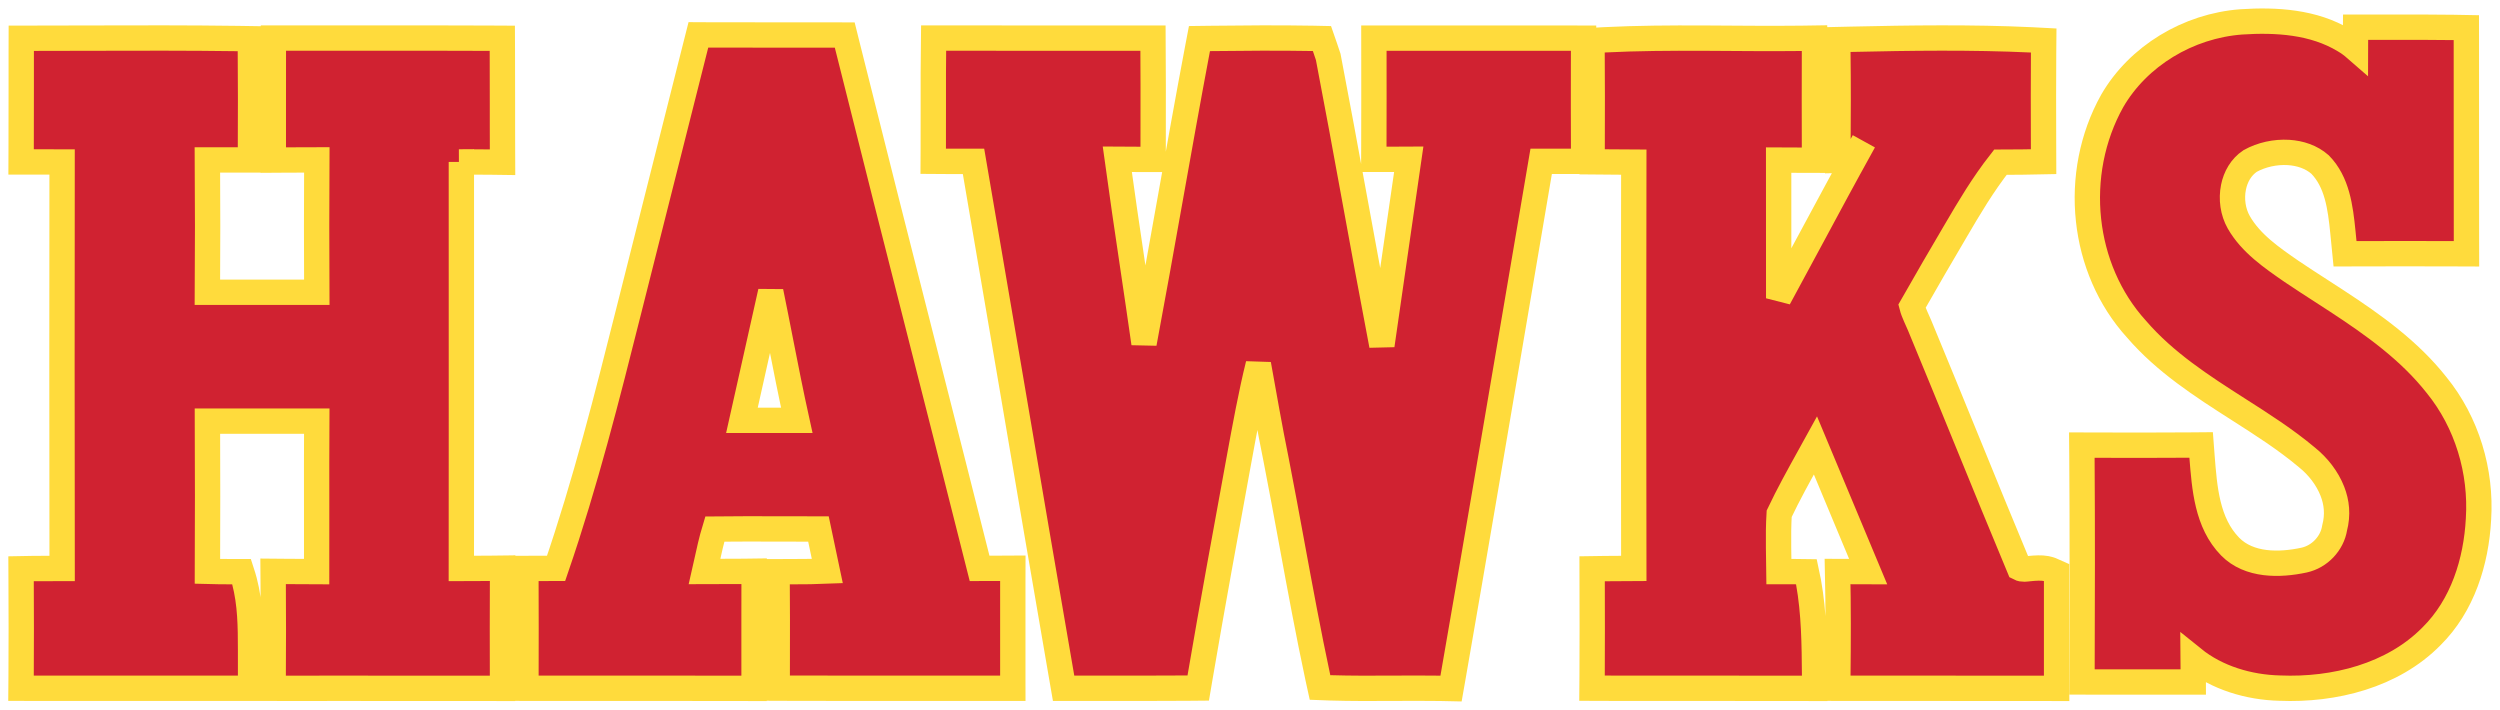
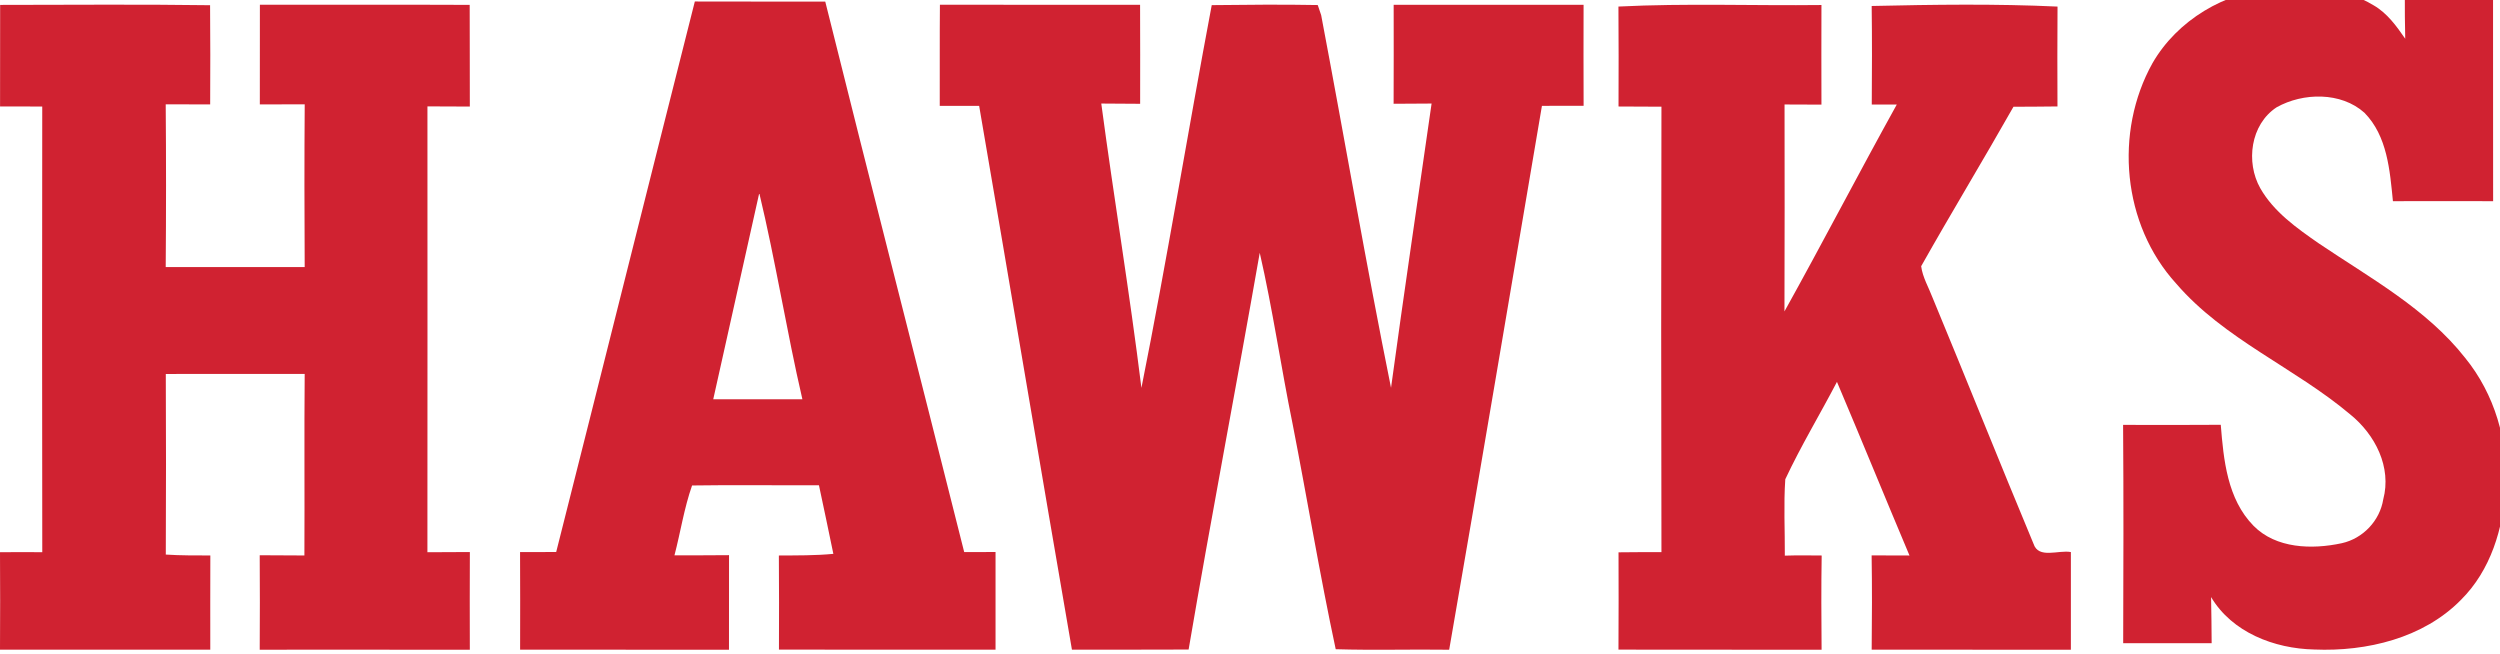
- <svg xmlns="http://www.w3.org/2000/svg" width="148px" height="42px" viewBox="0 0 148 42" version="1.1">
-   <g id="Page-1" stroke="none" stroke-width="1" fill="none" fill-rule="evenodd">
-     <g id="Storyboard" transform="translate(-1303, -1493)" fill="#D02231" fill-rule="nonzero" stroke="#FFDB3C" stroke-width="1.5">
-       <g id="Face" transform="translate(1263, 1302)">
-         <g id="ATL-Falcons-Logo-+-Some-News-Alert!-Mask" transform="translate(19, 40)">
-           <g id="Hawks" transform="translate(23, 153)">
-             <path d="M39.345,0.064 L39.931,0.067 C41.398,0.074 42.866,0.073 44.334,0.072 C45.364,0.071 46.393,0.07 47.423,0.072 C47.618,0.073 47.813,0.073 48.008,0.074 C48.055,0.263 48.102,0.452 48.149,0.641 C49.681,6.781 51.239,12.914 52.798,19.047 L54.398,25.346 L54.398,25.346 L55.991,31.647 L56.357,31.646 L56.437,31.646 L56.437,31.646 L56.777,31.645 L56.836,31.645 L56.836,31.645 L57.104,31.644 L57.205,31.644 L57.96,31.64 C57.959,31.892 57.958,32.144 57.958,32.396 C57.953,34.263 57.955,36.13 57.958,37.994 L57.958,38.37 L57.958,38.37 L57.959,38.746 L57.207,38.745 C55.726,38.744 54.244,38.745 52.763,38.746 C50.095,38.747 47.427,38.748 44.759,38.74 C44.51,38.739 44.26,38.739 44.011,38.738 L44.011,38.363 L44.011,38.363 L44.012,37.989 L44.014,36.831 C44.017,35.421 44.02,34.012 44.007,32.602 C44.004,32.35 44.001,32.098 43.998,31.847 C44.233,31.847 44.484,31.845 44.753,31.844 C45.658,31.84 46.352,31.838 46.978,31.81 C46.791,30.915 46.625,30.115 46.454,29.317 C45.691,29.318 44.929,29.316 44.167,29.313 C42.883,29.309 41.599,29.305 40.316,29.32 C40.121,29.963 39.978,30.621 39.833,31.278 C39.792,31.463 39.751,31.649 39.709,31.834 C40.435,31.834 41.16,31.831 41.885,31.825 L42.265,31.821 L42.265,31.821 L42.645,31.816 L42.642,32.577 L42.639,34.609 L42.639,34.609 L42.64,38.752 C42.389,38.751 42.139,38.75 41.889,38.75 L38.615,38.747 L38.615,38.747 L32.614,38.747 L29.886,38.745 L29.135,38.744 C29.136,38.494 29.136,38.243 29.137,37.993 C29.142,36.13 29.145,34.266 29.135,32.403 L29.132,32.027 L29.132,32.027 L29.13,31.652 L29.882,31.649 L30.921,31.646 C32.662,26.572 33.939,21.497 35.217,16.422 C36.542,11.159 37.867,5.895 39.201,0.633 C39.249,0.443 39.297,0.253 39.345,0.064 Z M43.627,15.266 C43.061,17.804 42.493,20.343 41.923,22.882 L41.923,22.882 L43.912,22.882 L44.541,22.882 L44.541,22.882 L45.169,22.882 C44.823,21.316 44.514,19.742 44.205,18.168 C44.015,17.2 43.826,16.232 43.627,15.266 Z" id="Shape" />
-             <path d="M130.679,-0.704 C132.75,-0.842 134.968,-0.705 136.775,0.389 C137.014,0.528 137.234,0.689 137.438,0.867 C137.438,0.449 137.441,0.031 137.447,-0.388 L137.447,-0.388 L141.571,-0.389 C142.137,-0.387 142.703,-0.383 143.268,-0.376 C143.515,-0.373 143.761,-0.369 144.007,-0.364 L144.007,-0.364 L144.008,0.373 C144.012,2.239 144.011,4.106 144.01,5.973 C144.009,8.072 144.008,10.171 144.014,12.27 L144.014,12.27 L144.016,13.025 C143.764,13.024 143.512,13.023 143.261,13.022 C141.343,13.014 139.425,13.017 137.507,13.022 L137.507,13.022 L136.827,13.024 C136.805,12.799 136.781,12.573 136.759,12.346 L136.759,12.346 L136.702,11.769 C136.55,10.238 136.355,8.775 135.349,7.741 C134.833,7.288 134.165,7.069 133.48,7.026 C132.693,6.978 131.879,7.161 131.211,7.529 C130.667,7.894 130.347,8.467 130.223,9.082 C130.081,9.782 130.187,10.544 130.534,11.157 C131.25,12.412 132.494,13.26 133.661,14.068 C134.233,14.454 134.816,14.831 135.402,15.209 L135.402,15.209 L136.35,15.824 C138.522,17.245 140.635,18.753 142.241,20.79 C144.052,23.014 144.905,25.91 144.727,28.724 C144.594,31.247 143.786,33.851 141.939,35.674 C139.65,37.998 136.186,38.872 132.96,38.736 C131.124,38.693 129.243,38.128 127.835,36.991 C127.837,37.201 127.838,37.411 127.839,37.621 C127.841,37.872 127.842,38.124 127.842,38.375 C127.591,38.375 127.34,38.375 127.089,38.375 C126.242,38.375 125.394,38.374 124.547,38.374 C123.699,38.373 122.852,38.373 122.005,38.373 L122.005,38.373 L121.252,38.372 C121.253,38.121 121.254,37.871 121.255,37.62 C121.27,33.45 121.28,29.278 121.25,25.108 C121.248,24.855 121.246,24.602 121.244,24.35 C121.497,24.351 121.749,24.352 122.002,24.352 C123.868,24.357 125.737,24.362 127.606,24.347 L127.606,24.347 L128.305,24.341 C128.322,24.576 128.341,24.809 128.36,25.037 C128.507,26.872 128.646,28.955 130.028,30.362 C131.148,31.498 132.946,31.471 134.4,31.158 C134.865,31.056 135.278,30.81 135.595,30.476 C135.913,30.141 136.135,29.717 136.209,29.257 C136.416,28.464 136.335,27.742 136.076,27.08 C135.773,26.305 135.23,25.609 134.572,25.079 C133.307,24.016 131.915,23.129 130.525,22.242 C128.347,20.851 126.177,19.453 124.485,17.49 C122.85,15.694 121.896,13.402 121.641,11.031 C121.38,8.616 121.844,6.12 123.04,3.98 C124.582,1.309 127.545,-0.469 130.679,-0.704 Z" id="Path" />
-             <path d="M3.252,0.257 C6.196,0.249 9.14,0.24 12.082,0.281 C12.326,0.285 12.57,0.288 12.813,0.292 C12.816,0.536 12.819,0.78 12.822,1.023 C12.841,2.922 12.834,4.824 12.827,6.722 C12.826,6.971 12.825,7.22 12.824,7.469 L12.824,7.469 L11.437,7.469 L11.437,7.469 L10.798,7.468 C10.625,7.468 10.451,7.468 10.278,7.468 C10.297,10.08 10.295,12.692 10.278,15.303 C12.437,15.306 14.596,15.305 16.754,15.303 C16.741,12.691 16.74,10.078 16.755,7.466 C16.079,7.468 15.507,7.469 14.935,7.472 L14.935,7.472 L14.179,7.477 C14.18,7.225 14.18,6.973 14.181,6.721 C14.182,5.904 14.181,5.087 14.181,4.271 C14.181,3.181 14.18,2.092 14.183,1.002 L14.183,1.002 L14.186,0.253 C14.435,0.253 14.685,0.254 14.935,0.254 C16.571,0.257 18.207,0.256 19.843,0.254 C22.227,0.252 24.61,0.25 26.994,0.262 L26.994,0.262 L27.736,0.266 C27.737,0.513 27.739,0.76 27.74,1.008 C27.745,2.046 27.745,3.084 27.745,4.122 L27.745,5.482 L27.745,5.482 L27.748,6.841 C27.749,7.095 27.75,7.349 27.751,7.603 C27.498,7.599 27.244,7.596 26.991,7.594 C26.384,7.589 25.776,7.587 25.17,7.586 L25.313,7.585 L25.314,14.141 C25.314,17.059 25.315,19.978 25.315,22.897 L25.311,31.653 C26.02,31.651 26.506,31.649 26.993,31.645 C27.247,31.642 27.501,31.639 27.755,31.636 C27.753,31.89 27.751,32.144 27.75,32.399 C27.74,34.265 27.743,36.132 27.748,37.998 C27.748,38.249 27.749,38.5 27.749,38.752 C27.498,38.751 27.247,38.75 26.996,38.75 C24.122,38.745 21.248,38.746 18.373,38.747 C17.223,38.747 16.073,38.748 14.923,38.748 L14.168,38.747 C14.17,38.496 14.172,38.244 14.173,37.992 C14.186,36.191 14.186,34.387 14.173,32.585 C14.172,32.331 14.17,32.077 14.168,31.823 L14.168,31.823 L14.93,31.83 C15.535,31.835 16.141,31.838 16.746,31.84 C16.75,30.549 16.748,29.257 16.746,27.966 C16.744,26.287 16.742,24.609 16.752,22.931 C15.674,22.931 14.595,22.931 13.517,22.931 L11.899,22.932 L11.899,22.932 L10.28,22.932 C10.293,25.897 10.293,28.861 10.28,31.826 C10.768,31.841 11.257,31.841 11.746,31.842 C11.932,31.842 12.119,31.842 12.305,31.842 C12.365,32.026 12.421,32.212 12.471,32.402 C12.823,33.754 12.832,35.102 12.833,36.452 L12.833,36.452 L12.834,38.745 L12.834,38.745 L8.057,38.746 C5.372,38.746 2.686,38.747 -0,38.745 C-0.252,38.745 -0.504,38.745 -0.756,38.744 L-0.756,38.744 L-0.75,37.99 C-0.738,36.13 -0.74,34.271 -0.75,32.411 C-0.751,32.163 -0.753,31.916 -0.754,31.669 C-0.506,31.664 -0.257,31.66 -0.009,31.657 C0.553,31.65 1.116,31.648 1.678,31.65 C1.665,23.628 1.667,15.607 1.676,7.589 C1.119,7.588 0.561,7.587 0.002,7.587 C-0.249,7.587 -0.5,7.587 -0.751,7.587 C-0.75,7.336 -0.748,7.085 -0.748,6.834 C-0.743,5.621 -0.743,4.409 -0.743,3.197 L-0.743,2.105 L-0.743,2.105 L-0.743,1.013 C-0.742,0.763 -0.742,0.514 -0.741,0.264 C-0.492,0.264 -0.242,0.264 0.007,0.264 C1.088,0.263 2.17,0.26 3.252,0.257 Z" id="Path" />
-             <path d="M69.621,0.276 C71.658,0.252 73.696,0.235 75.735,0.271 C75.91,0.274 76.086,0.278 76.261,0.282 C76.305,0.407 76.365,0.584 76.432,0.779 C76.517,1.029 76.592,1.248 76.631,1.37 C77.168,4.161 77.663,6.865 78.157,9.569 C78.699,12.531 79.24,15.493 79.807,18.448 C80.125,16.211 80.45,13.974 80.774,11.738 C80.983,10.302 81.191,8.866 81.398,7.43 C80.959,7.433 80.52,7.434 80.082,7.434 L79.705,7.434 L79.705,7.434 L79.329,7.433 L79.329,7.433 L79.332,6.681 C79.339,4.79 79.337,2.899 79.335,1.01 L79.335,1.01 L79.334,0.259 C79.584,0.259 79.834,0.259 80.084,0.259 C83.725,0.256 87.36,0.254 90.999,0.259 L90.999,0.259 L91.748,0.26 C91.748,0.51 91.748,0.76 91.748,1.01 C91.747,1.285 91.747,1.56 91.746,1.836 C91.744,3.488 91.741,5.142 91.75,6.796 C91.751,7.048 91.753,7.3 91.755,7.551 C91.503,7.551 91.252,7.55 91,7.55 L90.522,7.551 L90.522,7.551 L90.043,7.552 C89.775,7.553 89.506,7.553 89.237,7.553 C88.744,10.447 88.253,13.34 87.762,16.233 C86.523,23.533 85.284,30.833 84.013,38.128 C83.976,38.34 83.939,38.551 83.902,38.761 C83.689,38.756 83.476,38.752 83.263,38.749 C82.34,38.736 81.416,38.741 80.492,38.745 C79.238,38.752 77.983,38.758 76.731,38.72 C76.535,38.714 76.34,38.707 76.144,38.699 C76.102,38.509 76.061,38.318 76.02,38.127 C75.456,35.49 74.968,32.837 74.479,30.184 C74.172,28.517 73.866,26.85 73.541,25.194 C73.349,24.256 73.172,23.315 73.001,22.372 L73.001,22.372 L72.496,19.563 C72.069,21.279 71.696,23.318 71.323,25.357 C70.545,29.606 69.767,33.856 69.04,38.113 C69.005,38.32 68.97,38.526 68.935,38.732 C68.725,38.734 68.516,38.736 68.306,38.737 C66.938,38.746 65.571,38.745 64.203,38.744 C63.335,38.743 62.467,38.743 61.599,38.745 L61.599,38.745 L60.966,38.746 C60.93,38.538 60.894,38.33 60.858,38.123 C59.878,32.466 58.916,26.807 57.954,21.148 C57.183,16.616 56.412,12.084 55.633,7.554 C55.087,7.555 54.542,7.555 53.998,7.553 C53.747,7.552 53.497,7.551 53.246,7.549 L53.246,7.549 L53.25,6.8 C53.253,6.011 53.252,5.222 53.252,4.432 C53.25,3.04 53.249,1.647 53.268,0.254 L53.268,0.254 L66.258,0.259 C66.272,2.132 66.27,4.004 66.267,5.876 C66.266,6.147 66.266,6.417 66.266,6.687 C66.265,6.938 66.265,7.188 66.265,7.438 C66.014,7.438 65.764,7.437 65.513,7.436 C65.056,7.435 64.6,7.432 64.143,7.429 C64.427,9.504 64.734,11.575 65.041,13.647 C65.273,15.208 65.504,16.769 65.726,18.331 C66.251,15.529 66.751,12.723 67.252,9.917 C67.789,6.905 68.325,3.893 68.893,0.887 C68.931,0.686 68.97,0.484 69.008,0.284 L69.008,0.284 Z" id="Path" />
-             <path d="M107.535,0.326 C111.109,0.245 114.695,0.194 118.266,0.36 C118.507,0.372 118.748,0.384 118.988,0.397 C118.986,0.637 118.983,0.876 118.981,1.116 C118.968,2.831 118.973,4.547 118.977,6.263 L118.977,6.263 L118.981,7.573 C118.124,7.594 117.275,7.598 116.425,7.601 C115.365,8.957 114.575,10.302 113.786,11.648 C112.911,13.139 112.036,14.629 111.185,16.132 C111.239,16.344 111.325,16.547 111.412,16.747 L111.412,16.747 L111.64,17.262 C112.605,19.586 113.532,21.859 114.448,24.102 C115.483,26.639 116.503,29.138 117.543,31.629 C117.735,31.729 117.945,31.681 118.148,31.661 C118.502,31.626 118.851,31.604 119.142,31.66 C119.336,31.698 119.542,31.777 119.752,31.875 L119.752,31.875 L119.75,32.398 C119.745,34.265 119.745,36.132 119.75,37.998 C119.751,38.249 119.751,38.501 119.752,38.752 L119.752,38.752 L118.999,38.75 C116.918,38.746 114.838,38.746 112.757,38.747 L110.154,38.747 L110.154,38.747 L107.551,38.745 L107.551,38.745 L106.793,38.744 C106.796,38.491 106.799,38.239 106.802,37.987 C106.825,35.934 106.831,33.884 106.785,31.834 L106.785,31.834 L108.594,31.84 C108.082,30.621 107.574,29.4 107.066,28.179 C106.538,26.908 106.009,25.637 105.476,24.368 L105.476,24.368 L105.089,25.069 C104.478,26.173 103.867,27.277 103.327,28.413 C103.287,29.074 103.284,29.738 103.291,30.4 L103.291,30.4 L103.31,31.838 L103.733,31.837 L103.733,31.837 L104.333,31.841 C104.536,31.843 104.74,31.845 104.943,31.848 C104.987,32.05 105.027,32.254 105.064,32.459 C105.395,34.303 105.409,36.15 105.424,37.994 C105.426,38.247 105.429,38.499 105.43,38.752 C105.177,38.751 104.925,38.751 104.673,38.75 C102.727,38.745 100.782,38.746 98.838,38.746 L95.919,38.747 L95.919,38.747 L93.001,38.743 L93.001,38.743 L92.247,38.74 C92.249,38.489 92.251,38.239 92.253,37.988 C92.265,36.129 92.26,34.271 92.255,32.413 L92.255,32.413 L92.253,31.672 L92.253,31.672 L92.996,31.661 C93.57,31.654 94.145,31.651 94.72,31.649 C94.703,23.633 94.703,15.616 94.72,7.6 C93.896,7.597 93.073,7.593 92.253,7.582 L92.253,7.582 L92.256,6.317 C92.261,4.582 92.266,2.847 92.25,1.114 L92.25,1.114 L92.243,0.398 C92.483,0.384 92.722,0.37 92.962,0.358 C94.918,0.26 96.876,0.249 98.836,0.257 L98.836,0.257 L101.753,0.275 C102.721,0.28 103.69,0.281 104.658,0.269 C104.912,0.266 105.165,0.262 105.419,0.258 C105.418,0.512 105.418,0.767 105.417,1.021 C105.412,2.924 105.409,4.827 105.417,6.73 L105.417,6.73 L105.42,7.485 L104.664,7.483 C104.427,7.482 104.19,7.481 103.953,7.48 C103.734,7.479 103.515,7.478 103.296,7.477 C103.3,10.206 103.303,12.934 103.298,15.66 C103.929,14.502 104.554,13.34 105.179,12.178 C106.223,10.236 107.268,8.294 108.339,6.366 L107.727,7.477 L107.565,7.478 C107.437,7.479 107.31,7.481 107.183,7.484 L106.8,7.493 C106.803,7.236 106.805,6.979 106.807,6.722 C106.822,4.842 106.827,2.963 106.802,1.085 L106.802,1.085 L106.791,0.343 L106.791,0.343 Z" id="Path" />
-           </g>
-         </g>
-       </g>
+ <svg xmlns="http://www.w3.org/2000/svg" width="88px" height="23px" viewBox="0 0 88 23" version="1.1">
+   <g id="Artboard" stroke="none" stroke-width="1" fill="none" fill-rule="evenodd">
+     <g id="Hawks" transform="translate(-0, -0.449315)" fill="#D02231" fill-rule="nonzero">
+       <path d="M29.049,0.505 C30.658,6.97 32.317,13.422 33.94,19.883 C34.307,19.881 34.675,19.881 35.043,19.88 C35.04,21.026 35.042,22.173 35.043,23.318 C32.502,23.316 29.961,23.322 27.419,23.315 C27.421,22.21 27.427,21.107 27.416,20.003 C28.055,19.999 28.697,20.006 29.334,19.945 C29.166,19.139 29.001,18.333 28.827,17.53 C27.338,17.538 25.849,17.514 24.361,17.538 C24.08,18.338 23.955,19.179 23.741,19.997 C24.381,19.997 25.022,19.997 25.662,19.991 C25.659,21.1 25.66,22.21 25.66,23.321 C23.208,23.316 20.758,23.321 18.308,23.318 C18.311,22.173 18.312,21.028 18.306,19.883 C18.731,19.881 19.153,19.881 19.578,19.88 C21.212,13.422 22.824,6.96 24.458,0.502 C25.987,0.509 27.518,0.502 29.049,0.505 Z M26.726,7.244 C26.188,9.663 25.649,12.084 25.106,14.504 C26.152,14.501 27.198,14.504 28.244,14.503 C27.686,12.093 27.303,9.647 26.726,7.244 Z" id="Shape" />
+       <path d="M75.768,2.672 C76.639,1.161 78.315,0.16 80.08,0.027 C81.254,-0.051 82.518,0.009 83.545,0.633 C84.03,0.91 84.356,1.368 84.664,1.813 C84.652,1.283 84.647,0.753 84.65,0.222 C85.685,0.223 86.72,0.216 87.755,0.229 C87.76,2.663 87.752,5.097 87.758,7.531 C86.582,7.527 85.407,7.528 84.231,7.531 C84.123,6.455 84.037,5.241 83.228,4.418 C82.405,3.68 81.07,3.704 80.137,4.226 C79.213,4.832 79.046,6.162 79.562,7.075 C80.033,7.904 80.843,8.476 81.619,9.015 C83.426,10.235 85.41,11.313 86.771,13.044 C87.811,14.32 88.298,15.983 88.196,17.604 C88.12,19.038 87.675,20.527 86.62,21.57 C85.305,22.908 83.31,23.391 81.463,23.312 C80.049,23.281 78.567,22.707 77.83,21.466 C77.841,22.006 77.847,22.548 77.85,23.09 C76.812,23.09 75.774,23.089 74.736,23.089 C74.745,20.528 74.752,17.966 74.733,15.405 C75.878,15.408 77.024,15.411 78.171,15.402 C78.27,16.637 78.401,18.016 79.323,18.956 C80.115,19.761 81.379,19.797 82.427,19.571 C83.183,19.405 83.771,18.772 83.89,18.028 C84.192,16.895 83.609,15.748 82.722,15.032 C80.771,13.39 78.285,12.388 76.603,10.433 C74.704,8.351 74.414,5.1 75.768,2.672 Z" id="Path" />
+       <path d="M0.005,0.622 C2.467,0.621 4.932,0.598 7.395,0.633 C7.407,1.796 7.402,2.961 7.398,4.124 C6.876,4.124 6.354,4.122 5.833,4.122 C5.849,6.032 5.848,7.942 5.833,9.851 C7.464,9.854 9.095,9.853 10.725,9.851 C10.714,7.942 10.712,6.03 10.726,4.121 C10.198,4.122 9.672,4.122 9.146,4.125 C9.148,2.955 9.145,1.785 9.148,0.616 C11.608,0.621 14.071,0.609 16.533,0.621 C16.539,1.814 16.533,3.007 16.538,4.2 C16.04,4.196 15.543,4.196 15.046,4.194 C15.046,9.425 15.05,14.657 15.045,19.888 C15.543,19.885 16.04,19.885 16.539,19.881 C16.533,21.027 16.535,22.174 16.538,23.321 C14.072,23.316 11.607,23.319 9.142,23.319 C9.149,22.211 9.149,21.102 9.142,19.994 C9.666,19.999 10.191,20 10.715,20.002 C10.726,17.872 10.706,15.742 10.725,13.612 C9.095,13.613 7.465,13.612 5.836,13.613 C5.846,15.733 5.846,17.851 5.836,19.97 C6.357,20.005 6.881,20 7.404,20.002 C7.399,21.108 7.402,22.213 7.402,23.318 C4.935,23.318 2.468,23.319 0,23.318 C0.008,22.174 0.006,21.032 0,19.888 C0.496,19.882 0.992,19.882 1.488,19.887 C1.479,14.657 1.481,9.427 1.487,4.199 C0.992,4.197 0.498,4.196 0.002,4.196 C0.006,3.004 0.003,1.812 0.005,0.622 Z" id="Path" />
+       <path d="M33.085,0.616 C35.433,0.621 37.782,0.615 40.131,0.619 C40.137,1.781 40.134,2.942 40.133,4.103 C39.677,4.102 39.221,4.099 38.765,4.094 C39.21,7.434 39.766,10.759 40.178,14.103 C41.073,9.626 41.807,5.117 42.653,0.63 C43.896,0.615 45.14,0.604 46.385,0.627 C46.415,0.716 46.476,0.893 46.505,0.982 C47.334,5.353 48.083,9.741 48.964,14.1 C49.419,10.762 49.915,7.43 50.392,4.094 C49.946,4.1 49.501,4.102 49.055,4.102 C49.06,2.94 49.059,1.779 49.057,0.619 C51.286,0.618 53.513,0.616 55.742,0.619 C55.74,1.803 55.737,2.988 55.743,4.173 C55.254,4.173 54.765,4.176 54.276,4.175 C53.19,10.557 52.12,16.941 51.011,23.32 C49.68,23.301 48.346,23.343 47.017,23.302 C46.454,20.67 46.015,18.01 45.499,15.369 C45.089,13.366 44.8,11.34 44.343,9.348 C43.527,14.005 42.633,18.651 41.839,23.313 C40.47,23.322 39.101,23.314 37.732,23.317 C36.629,16.938 35.563,10.554 34.466,4.175 C34.002,4.176 33.54,4.176 33.079,4.175 C33.083,2.99 33.074,1.803 33.085,0.616 Z" id="Path" />
+       <path d="M56.969,0.68 C59.348,0.56 61.733,0.654 64.115,0.626 C64.112,1.794 64.111,2.963 64.115,4.132 C63.681,4.13 63.248,4.127 62.816,4.127 C62.819,6.556 62.822,8.984 62.813,11.411 C64.155,8.997 65.427,6.546 66.766,4.13 C66.471,4.13 66.178,4.126 65.886,4.129 C65.895,2.972 65.898,1.815 65.883,0.66 C68.061,0.611 70.247,0.579 72.425,0.681 C72.415,1.853 72.42,3.025 72.423,4.196 C71.905,4.204 71.39,4.204 70.874,4.207 C69.809,6.087 68.686,7.938 67.625,9.82 C67.676,10.212 67.889,10.565 68.028,10.932 C69.224,13.813 70.378,16.71 71.579,19.588 C71.754,20.136 72.461,19.798 72.895,19.882 C72.892,21.028 72.892,22.174 72.895,23.321 C70.558,23.316 68.221,23.321 65.883,23.318 C65.895,22.21 65.899,21.104 65.881,19.999 C66.324,20 66.769,20.002 67.214,20.003 C66.355,17.968 65.523,15.924 64.661,13.891 C64.062,15.037 63.39,16.151 62.842,17.319 C62.781,18.212 62.831,19.112 62.826,20.008 C63.258,19.993 63.69,20 64.123,20.003 C64.105,21.107 64.111,22.215 64.12,23.321 C61.736,23.315 59.353,23.322 56.97,23.316 C56.978,22.174 56.975,21.032 56.972,19.891 C57.474,19.885 57.979,19.883 58.483,19.885 C58.471,14.658 58.471,9.432 58.483,4.205 C57.979,4.204 57.474,4.202 56.972,4.198 C56.975,3.025 56.979,1.851 56.969,0.68 Z" id="Path" />
    </g>
  </g>
</svg>
